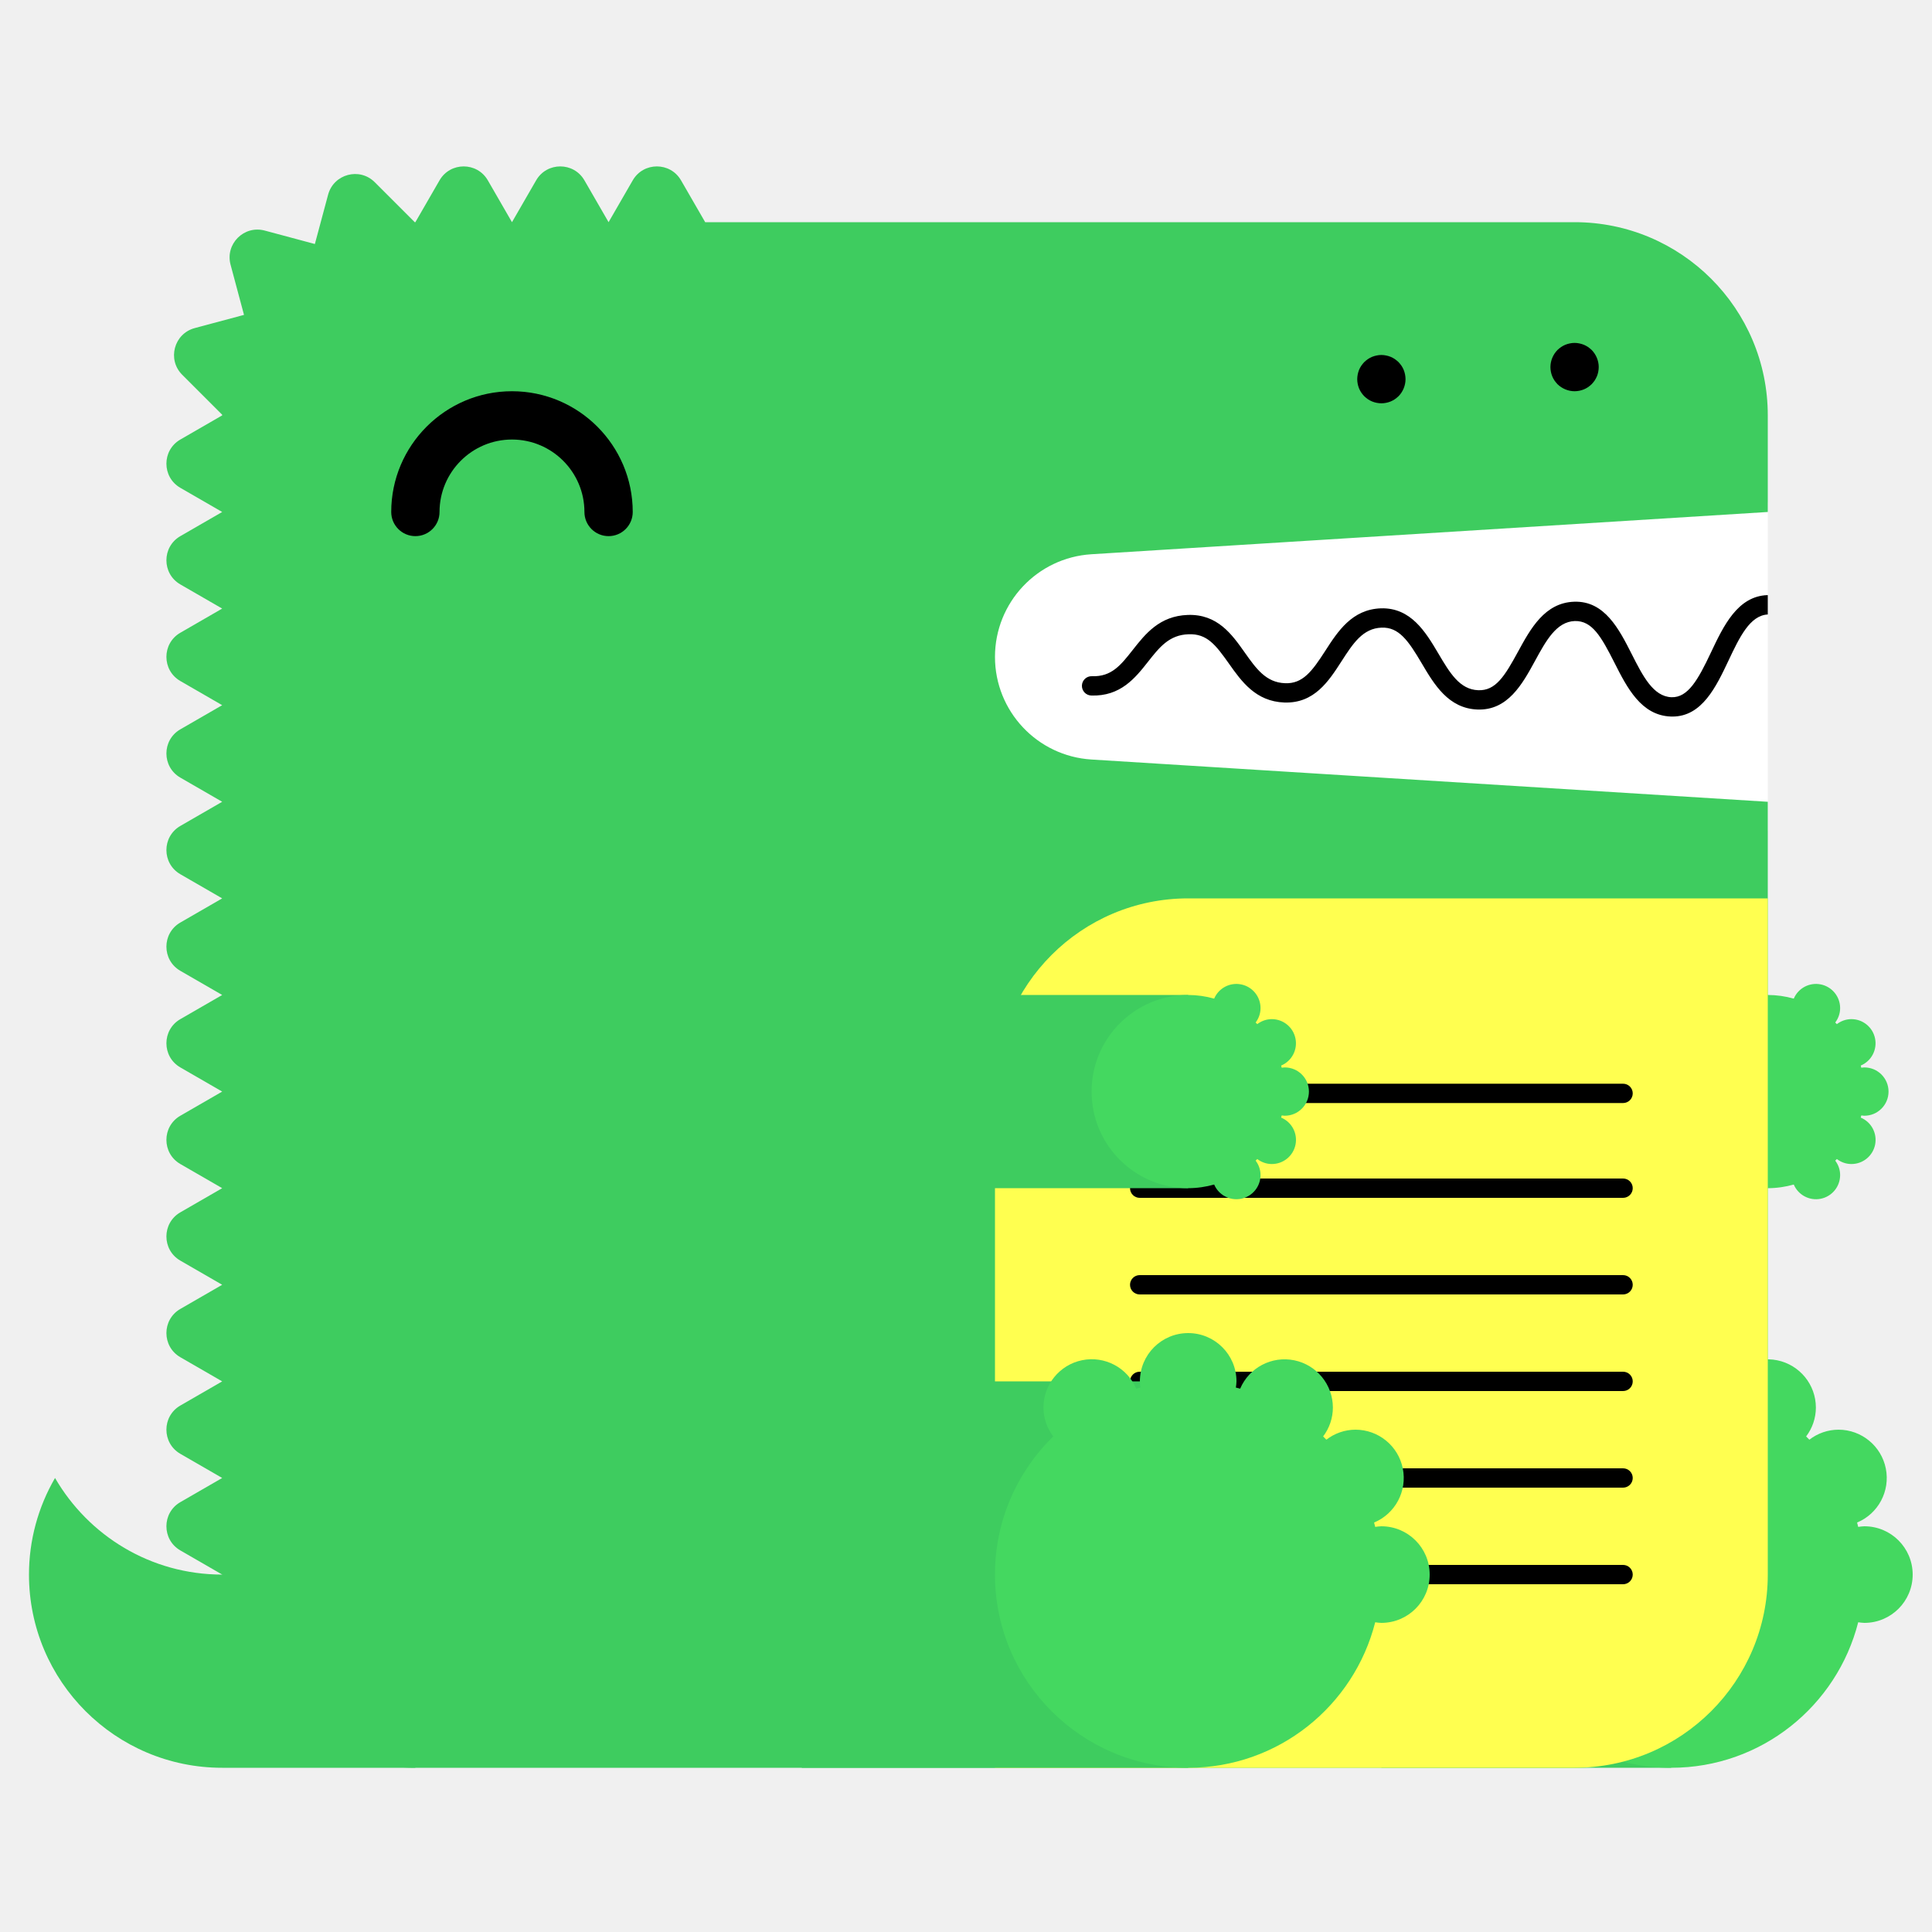
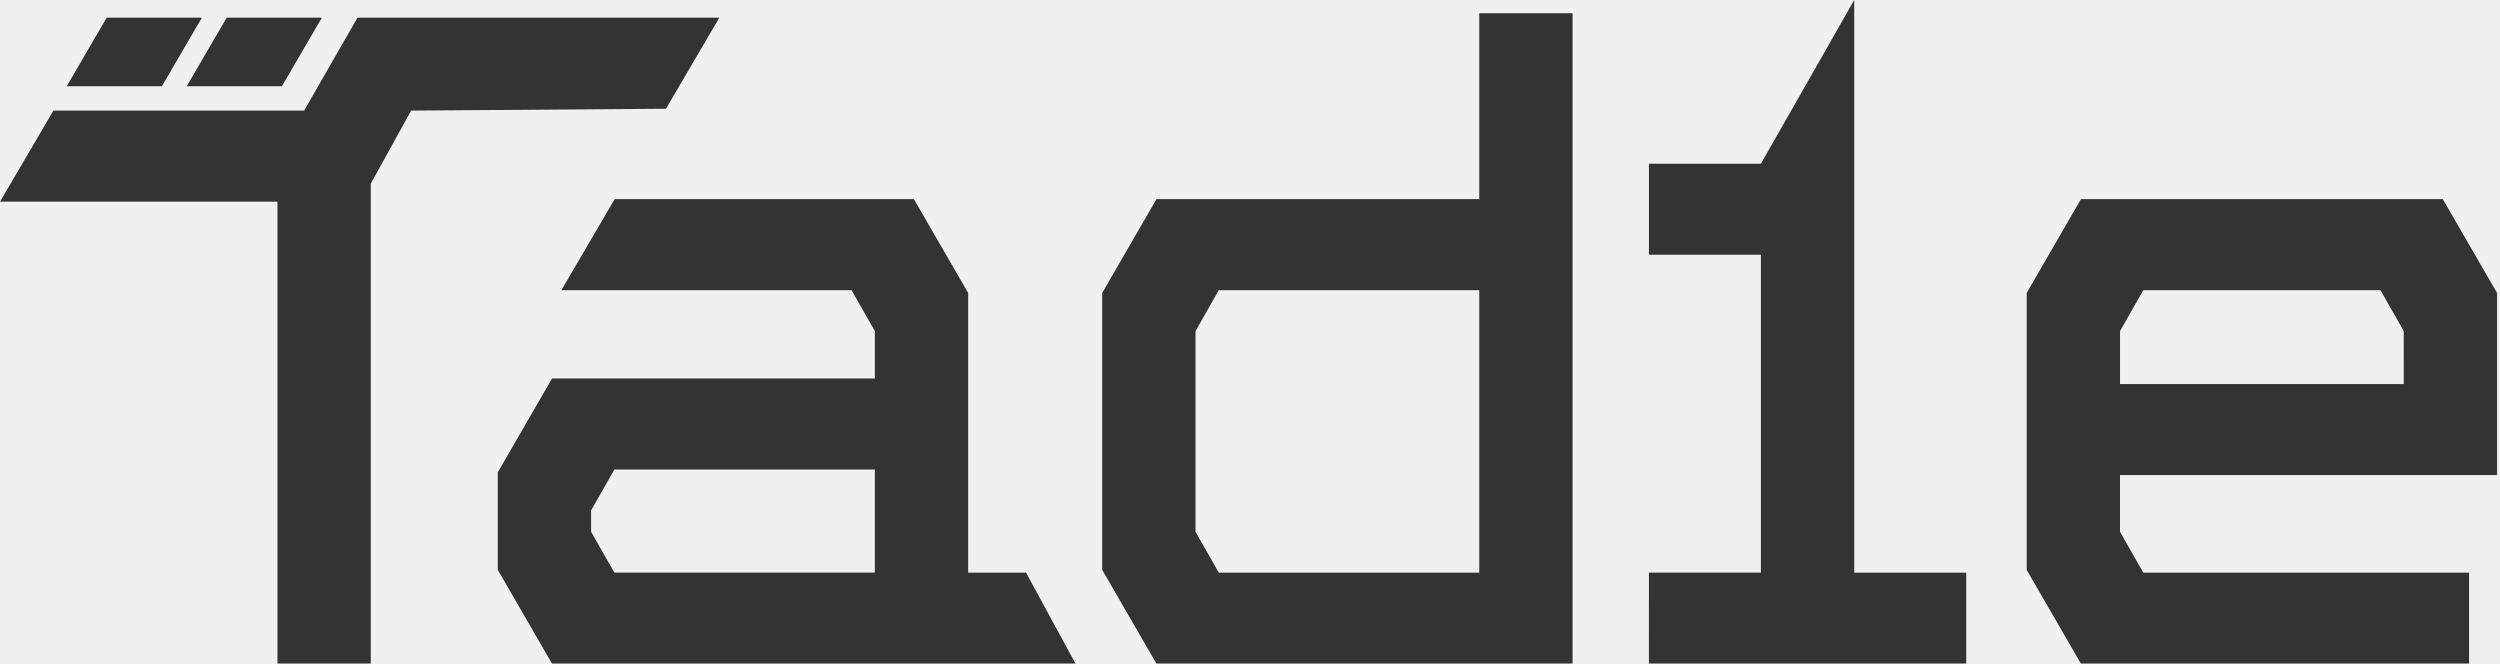
- <svg xmlns="http://www.w3.org/2000/svg" width="200" height="200" viewBox="0 0 200 200">
-   <g fill="none" fill-rule="evenodd">
-     <path fill="#FFF" d="M99 52h84v34H99z" />
-     <path d="M23 163c-7.398 0-13.843-4.027-17.303-10A19.886 19.886 0 0 0 3 163c0 11.046 8.954 20 20 20h20v-20H23z" fill="#3ECC5F" />
-     <path d="M112.98 57.376L183 53V43c0-11.046-8.954-20-20-20H73l-2.5-4.33c-1.112-1.925-3.889-1.925-5 0L63 23l-2.5-4.33c-1.111-1.925-3.889-1.925-5 0L53 23l-2.5-4.33c-1.111-1.925-3.889-1.925-5 0L43 23c-.022 0-.042.003-.065.003l-4.142-4.141c-1.57-1.571-4.252-.853-4.828 1.294l-1.369 5.104-5.192-1.392c-2.148-.575-4.111 1.389-3.535 3.536l1.39 5.193-5.102 1.367c-2.148.576-2.867 3.259-1.296 4.83l4.142 4.142c0 .021-.003.042-.003.064l-4.33 2.5c-1.925 1.111-1.925 3.889 0 5L23 53l-4.33 2.5c-1.925 1.111-1.925 3.889 0 5L23 63l-4.33 2.5c-1.925 1.111-1.925 3.889 0 5L23 73l-4.33 2.5c-1.925 1.111-1.925 3.889 0 5L23 83l-4.33 2.5c-1.925 1.111-1.925 3.889 0 5L23 93l-4.33 2.5c-1.925 1.111-1.925 3.889 0 5L23 103l-4.33 2.5c-1.925 1.111-1.925 3.889 0 5L23 113l-4.33 2.5c-1.925 1.111-1.925 3.889 0 5L23 123l-4.33 2.5c-1.925 1.111-1.925 3.889 0 5L23 133l-4.33 2.5c-1.925 1.111-1.925 3.889 0 5L23 143l-4.33 2.5c-1.925 1.111-1.925 3.889 0 5L23 153l-4.33 2.5c-1.925 1.111-1.925 3.889 0 5L23 163c0 11.046 8.954 20 20 20h120c11.046 0 20-8.954 20-20V83l-70.02-4.376A10.645 10.645 0 0 1 103 68c0-5.621 4.37-10.273 9.98-10.624" fill="#3ECC5F" />
-     <path fill="#3ECC5F" d="M143 183h30v-40h-30z" />
-     <path d="M193 158c-.219 0-.428.037-.639.064-.038-.15-.074-.301-.116-.451A5 5 0 0 0 190.32 148a4.96 4.96 0 0 0-3.016 1.036 26.531 26.531 0 0 0-.335-.336 4.955 4.955 0 0 0 1.011-2.987 5 5 0 0 0-9.599-1.959c-.148-.042-.297-.077-.445-.115.027-.211.064-.42.064-.639a5 5 0 0 0-5-5 5 5 0 0 0-5 5c0 .219.037.428.064.639-.148.038-.297.073-.445.115a4.998 4.998 0 0 0-9.599 1.959c0 1.125.384 2.151 1.011 2.987-3.717 3.632-6.031 8.693-6.031 14.3 0 11.046 8.954 20 20 20 9.339 0 17.16-6.41 19.361-15.064.211.027.42.064.639.064a5 5 0 0 0 5-5 5 5 0 0 0-5-5" fill="#44D860" />
-     <path fill="#3ECC5F" d="M153 123h30v-20h-30z" />
-     <path d="M193 115.5a2.5 2.5 0 1 0 0-5c-.109 0-.214.019-.319.032-.02-.075-.037-.15-.058-.225a2.501 2.501 0 0 0-.963-4.807c-.569 0-1.088.197-1.508.518a6.653 6.653 0 0 0-.168-.168c.314-.417.506-.931.506-1.494a2.5 2.5 0 0 0-4.8-.979A9.987 9.987 0 0 0 183 103c-5.522 0-10 4.478-10 10s4.478 10 10 10c.934 0 1.833-.138 2.69-.377a2.5 2.5 0 0 0 4.8-.979c0-.563-.192-1.077-.506-1.494.057-.055.113-.111.168-.168.42.321.939.518 1.508.518a2.5 2.5 0 0 0 .963-4.807c.021-.074.038-.15.058-.225.105.013.21.032.319.032" fill="#44D860" />
-     <path d="M63 55.5a2.5 2.5 0 0 1-2.5-2.5c0-4.136-3.364-7.5-7.5-7.5s-7.5 3.364-7.5 7.5a2.5 2.5 0 1 1-5 0c0-6.893 5.607-12.5 12.5-12.5S65.5 46.107 65.5 53a2.5 2.5 0 0 1-2.5 2.5" fill="#000" />
-     <path d="M103 183h60c11.046 0 20-8.954 20-20V93h-60c-11.046 0-20 8.954-20 20v70z" fill="#FFFF50" />
-     <path d="M168.02 124h-50.04a1 1 0 1 1 0-2h50.04a1 1 0 1 1 0 2m0 20h-50.04a1 1 0 1 1 0-2h50.04a1 1 0 1 1 0 2m0 20h-50.04a1 1 0 1 1 0-2h50.04a1 1 0 1 1 0 2m0-49.814h-50.04a1 1 0 1 1 0-2h50.04a1 1 0 1 1 0 2m0 19.814h-50.04a1 1 0 1 1 0-2h50.04a1 1 0 1 1 0 2m0 20h-50.04a1 1 0 1 1 0-2h50.04a1 1 0 1 1 0 2M183 61.611c-.012 0-.022-.006-.034-.005-3.09.105-4.552 3.196-5.842 5.923-1.346 2.85-2.387 4.703-4.093 4.647-1.889-.068-2.969-2.202-4.113-4.46-1.314-2.594-2.814-5.536-5.963-5.426-3.046.104-4.513 2.794-5.807 5.167-1.377 2.528-2.314 4.065-4.121 3.994-1.927-.07-2.951-1.805-4.136-3.813-1.321-2.236-2.848-4.75-5.936-4.664-2.994.103-4.465 2.385-5.763 4.4-1.373 2.13-2.335 3.428-4.165 3.351-1.973-.07-2.992-1.51-4.171-3.177-1.324-1.873-2.816-3.993-5.895-3.89-2.928.1-4.399 1.97-5.696 3.618-1.232 1.564-2.194 2.802-4.229 2.724a1 1 0 0 0-.072 2c3.017.101 4.545-1.8 5.872-3.487 1.177-1.496 2.193-2.787 4.193-2.855 1.926-.082 2.829 1.115 4.195 3.045 1.297 1.834 2.769 3.914 5.731 4.021 3.103.104 4.596-2.215 5.918-4.267 1.182-1.834 2.202-3.417 4.15-3.484 1.793-.067 2.769 1.35 4.145 3.681 1.297 2.197 2.766 4.686 5.787 4.796 3.125.108 4.634-2.62 5.949-5.035 1.139-2.088 2.214-4.06 4.119-4.126 1.793-.042 2.728 1.595 4.111 4.33 1.292 2.553 2.757 5.445 5.825 5.556l.169.003c3.064 0 4.518-3.075 5.805-5.794 1.139-2.41 2.217-4.68 4.067-4.773v-2z" fill="#000" />
-     <path fill="#3ECC5F" d="M83 183h40v-40H83z" />
-     <path d="M143 158c-.219 0-.428.037-.639.064-.038-.15-.074-.301-.116-.451A5 5 0 0 0 140.32 148a4.96 4.96 0 0 0-3.016 1.036 26.531 26.531 0 0 0-.335-.336 4.955 4.955 0 0 0 1.011-2.987 5 5 0 0 0-9.599-1.959c-.148-.042-.297-.077-.445-.115.027-.211.064-.42.064-.639a5 5 0 0 0-5-5 5 5 0 0 0-5 5c0 .219.037.428.064.639-.148.038-.297.073-.445.115a4.998 4.998 0 0 0-9.599 1.959c0 1.125.384 2.151 1.011 2.987-3.717 3.632-6.031 8.693-6.031 14.3 0 11.046 8.954 20 20 20 9.339 0 17.16-6.41 19.361-15.064.211.027.42.064.639.064a5 5 0 0 0 5-5 5 5 0 0 0-5-5" fill="#44D860" />
-     <path fill="#3ECC5F" d="M83 123h40v-20H83z" />
-     <path d="M133 115.5a2.5 2.5 0 1 0 0-5c-.109 0-.214.019-.319.032-.02-.075-.037-.15-.058-.225a2.501 2.501 0 0 0-.963-4.807c-.569 0-1.088.197-1.508.518a6.653 6.653 0 0 0-.168-.168c.314-.417.506-.931.506-1.494a2.5 2.5 0 0 0-4.8-.979A9.987 9.987 0 0 0 123 103c-5.522 0-10 4.478-10 10s4.478 10 10 10c.934 0 1.833-.138 2.69-.377a2.5 2.5 0 0 0 4.8-.979c0-.563-.192-1.077-.506-1.494.057-.055.113-.111.168-.168.42.321.939.518 1.508.518a2.5 2.5 0 0 0 .963-4.807c.021-.074.038-.15.058-.225.105.013.21.032.319.032" fill="#44D860" />
-     <path d="M143 41.75c-.16 0-.33-.02-.49-.05a2.52 2.52 0 0 1-.47-.14c-.15-.06-.29-.14-.431-.23-.13-.09-.259-.2-.38-.31-.109-.12-.219-.24-.309-.38s-.17-.28-.231-.43a2.619 2.619 0 0 1-.189-.96c0-.16.02-.33.05-.49.03-.16.08-.31.139-.47.061-.15.141-.29.231-.43.09-.13.2-.26.309-.38.121-.11.25-.22.38-.31.141-.09.281-.17.431-.23.149-.06.31-.11.47-.14.32-.07.65-.07.98 0 .159.03.32.08.47.14.149.06.29.14.43.23.13.09.259.2.38.31.11.12.22.25.31.38.09.14.17.28.23.43.06.16.11.31.14.47.029.16.05.33.05.49 0 .66-.271 1.31-.73 1.77-.121.11-.25.22-.38.31-.14.09-.281.17-.43.23a2.565 2.565 0 0 1-.96.19m20-1.25c-.66 0-1.3-.27-1.771-.73a3.802 3.802 0 0 1-.309-.38c-.09-.14-.17-.28-.231-.43a2.619 2.619 0 0 1-.189-.96c0-.66.27-1.3.729-1.77.121-.11.25-.22.38-.31.141-.09.281-.17.431-.23.149-.06.31-.11.47-.14.32-.07.66-.07.98 0 .159.03.32.08.47.14.149.06.29.14.43.23.13.09.259.2.38.31.459.47.73 1.11.73 1.77 0 .16-.021.33-.05.49-.03.16-.08.32-.14.47-.07.15-.14.29-.23.43-.09.13-.2.26-.31.38-.121.11-.25.22-.38.31-.14.09-.281.17-.43.23a2.565 2.565 0 0 1-.96.19" fill="#000" />
+ <svg xmlns="http://www.w3.org/2000/svg" fill="none" height="26" viewBox="0 0 97.934 26" width="97.934">
+   <mask id="a">
+     <path d="m0 0h97.933v26h-97.933z" fill="#fff" />
+   </mask>
+   <g fill="#333" mask="url(#a)">
+     <path d="m81.518 26-2.126-3.676v-10.847l2.126-3.676h14.175l2.126 3.676v7.134h-14.771v2.22l.912 1.602h12.762v3.567zm12.645-13.031-.912-1.602h-9.29l-.912 1.602v2.075h11.115z" />
+     <path d="m21.626 26-2.126-3.676v-3.822l2.126-3.676 12.645-0v-1.856l-.912-1.602h-11.369l2.089-3.567h11.722l2.126 3.676v10.956h2.267l1.94 3.567zm1.53-5.169v-.837l.912-1.602h10.203v4.04h-10.203z" fill-rule="evenodd" />
+     <path d="m64.593 26h12.431v-3.567h-4.387v-22.433l-3.656 6.413h-4.387v3.567h4.387l-0 12.452h-4.387z" />
+     <path d="m43.177 22.323v-10.847l2.126-3.676h12.645v-7.28h3.656v25.48h-16.301zm3.656-1.492v-7.862l.912-1.602h10.203v11.066h-10.203z" fill-rule="evenodd" />
+     <path d="m2.612 3.38h3.729l1.567-2.687h-3.729zm4.701 0h3.729l1.567-2.687h-3.729zm-7.312 4.521h10.868v18.099h3.656v-18.807l1.581-2.86 9.983-.073 2.089-3.567h-14.175l-2.089 3.64h-9.823z" />
  </g>
</svg>
